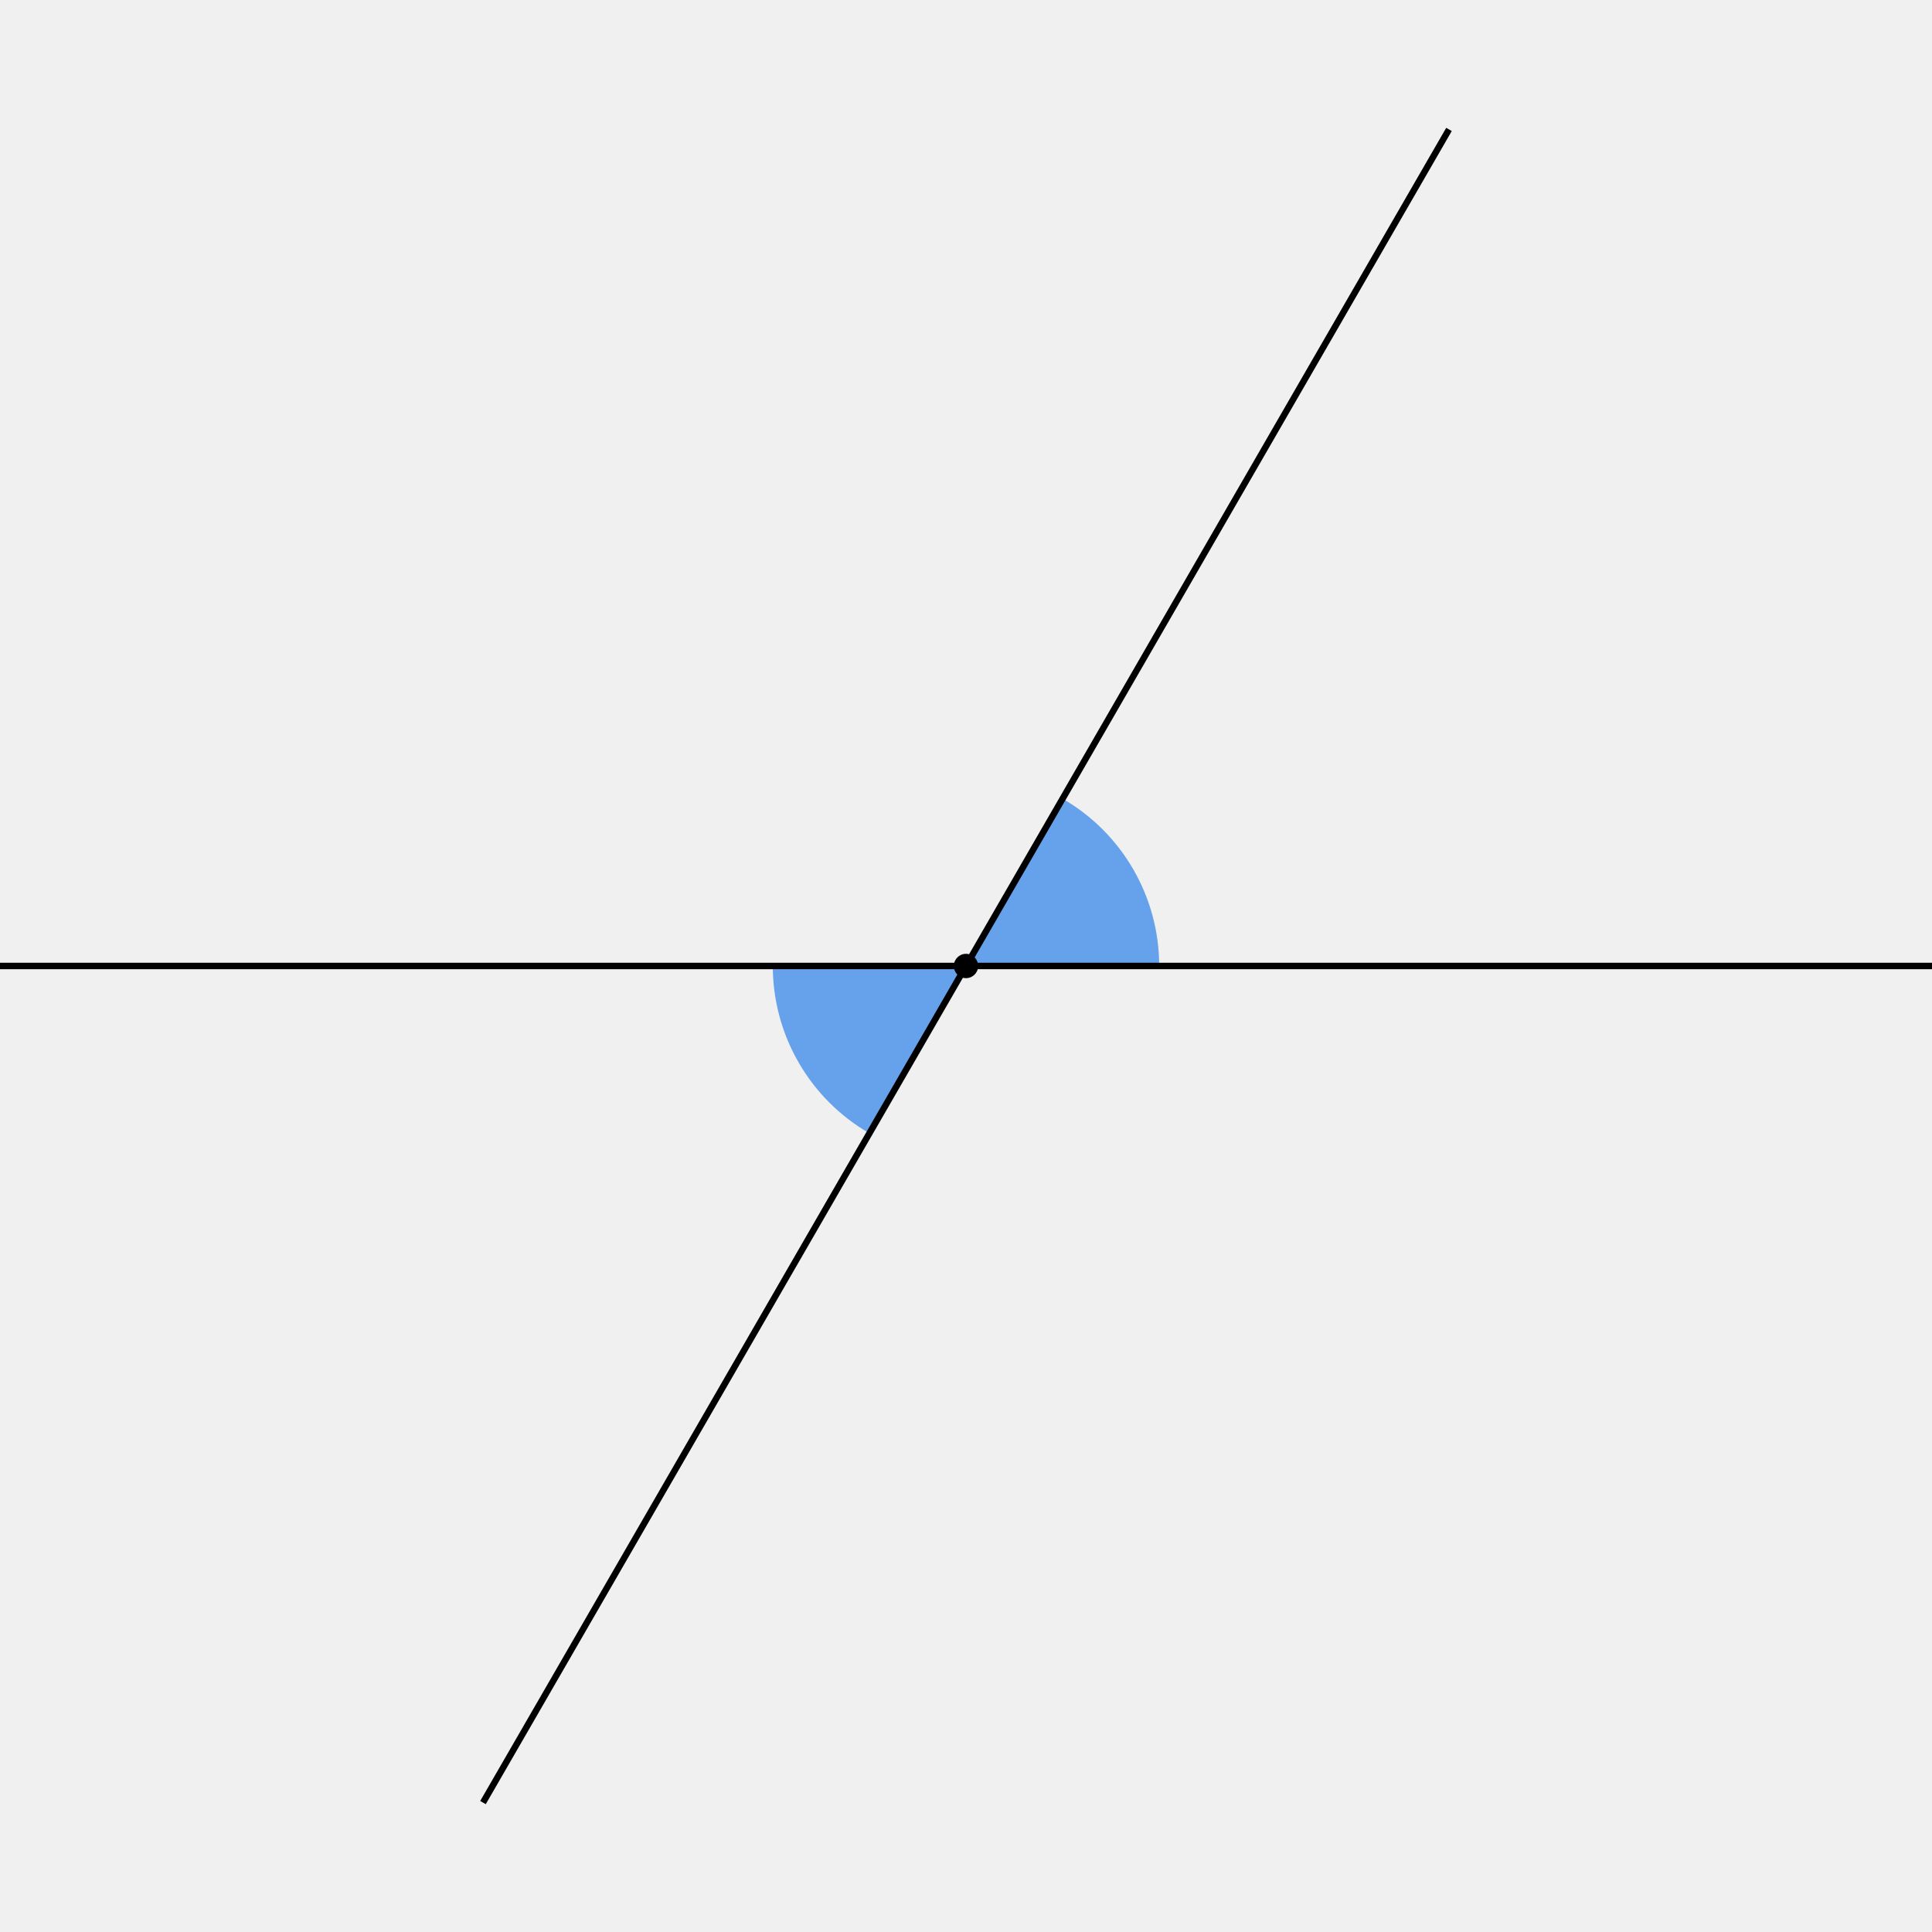
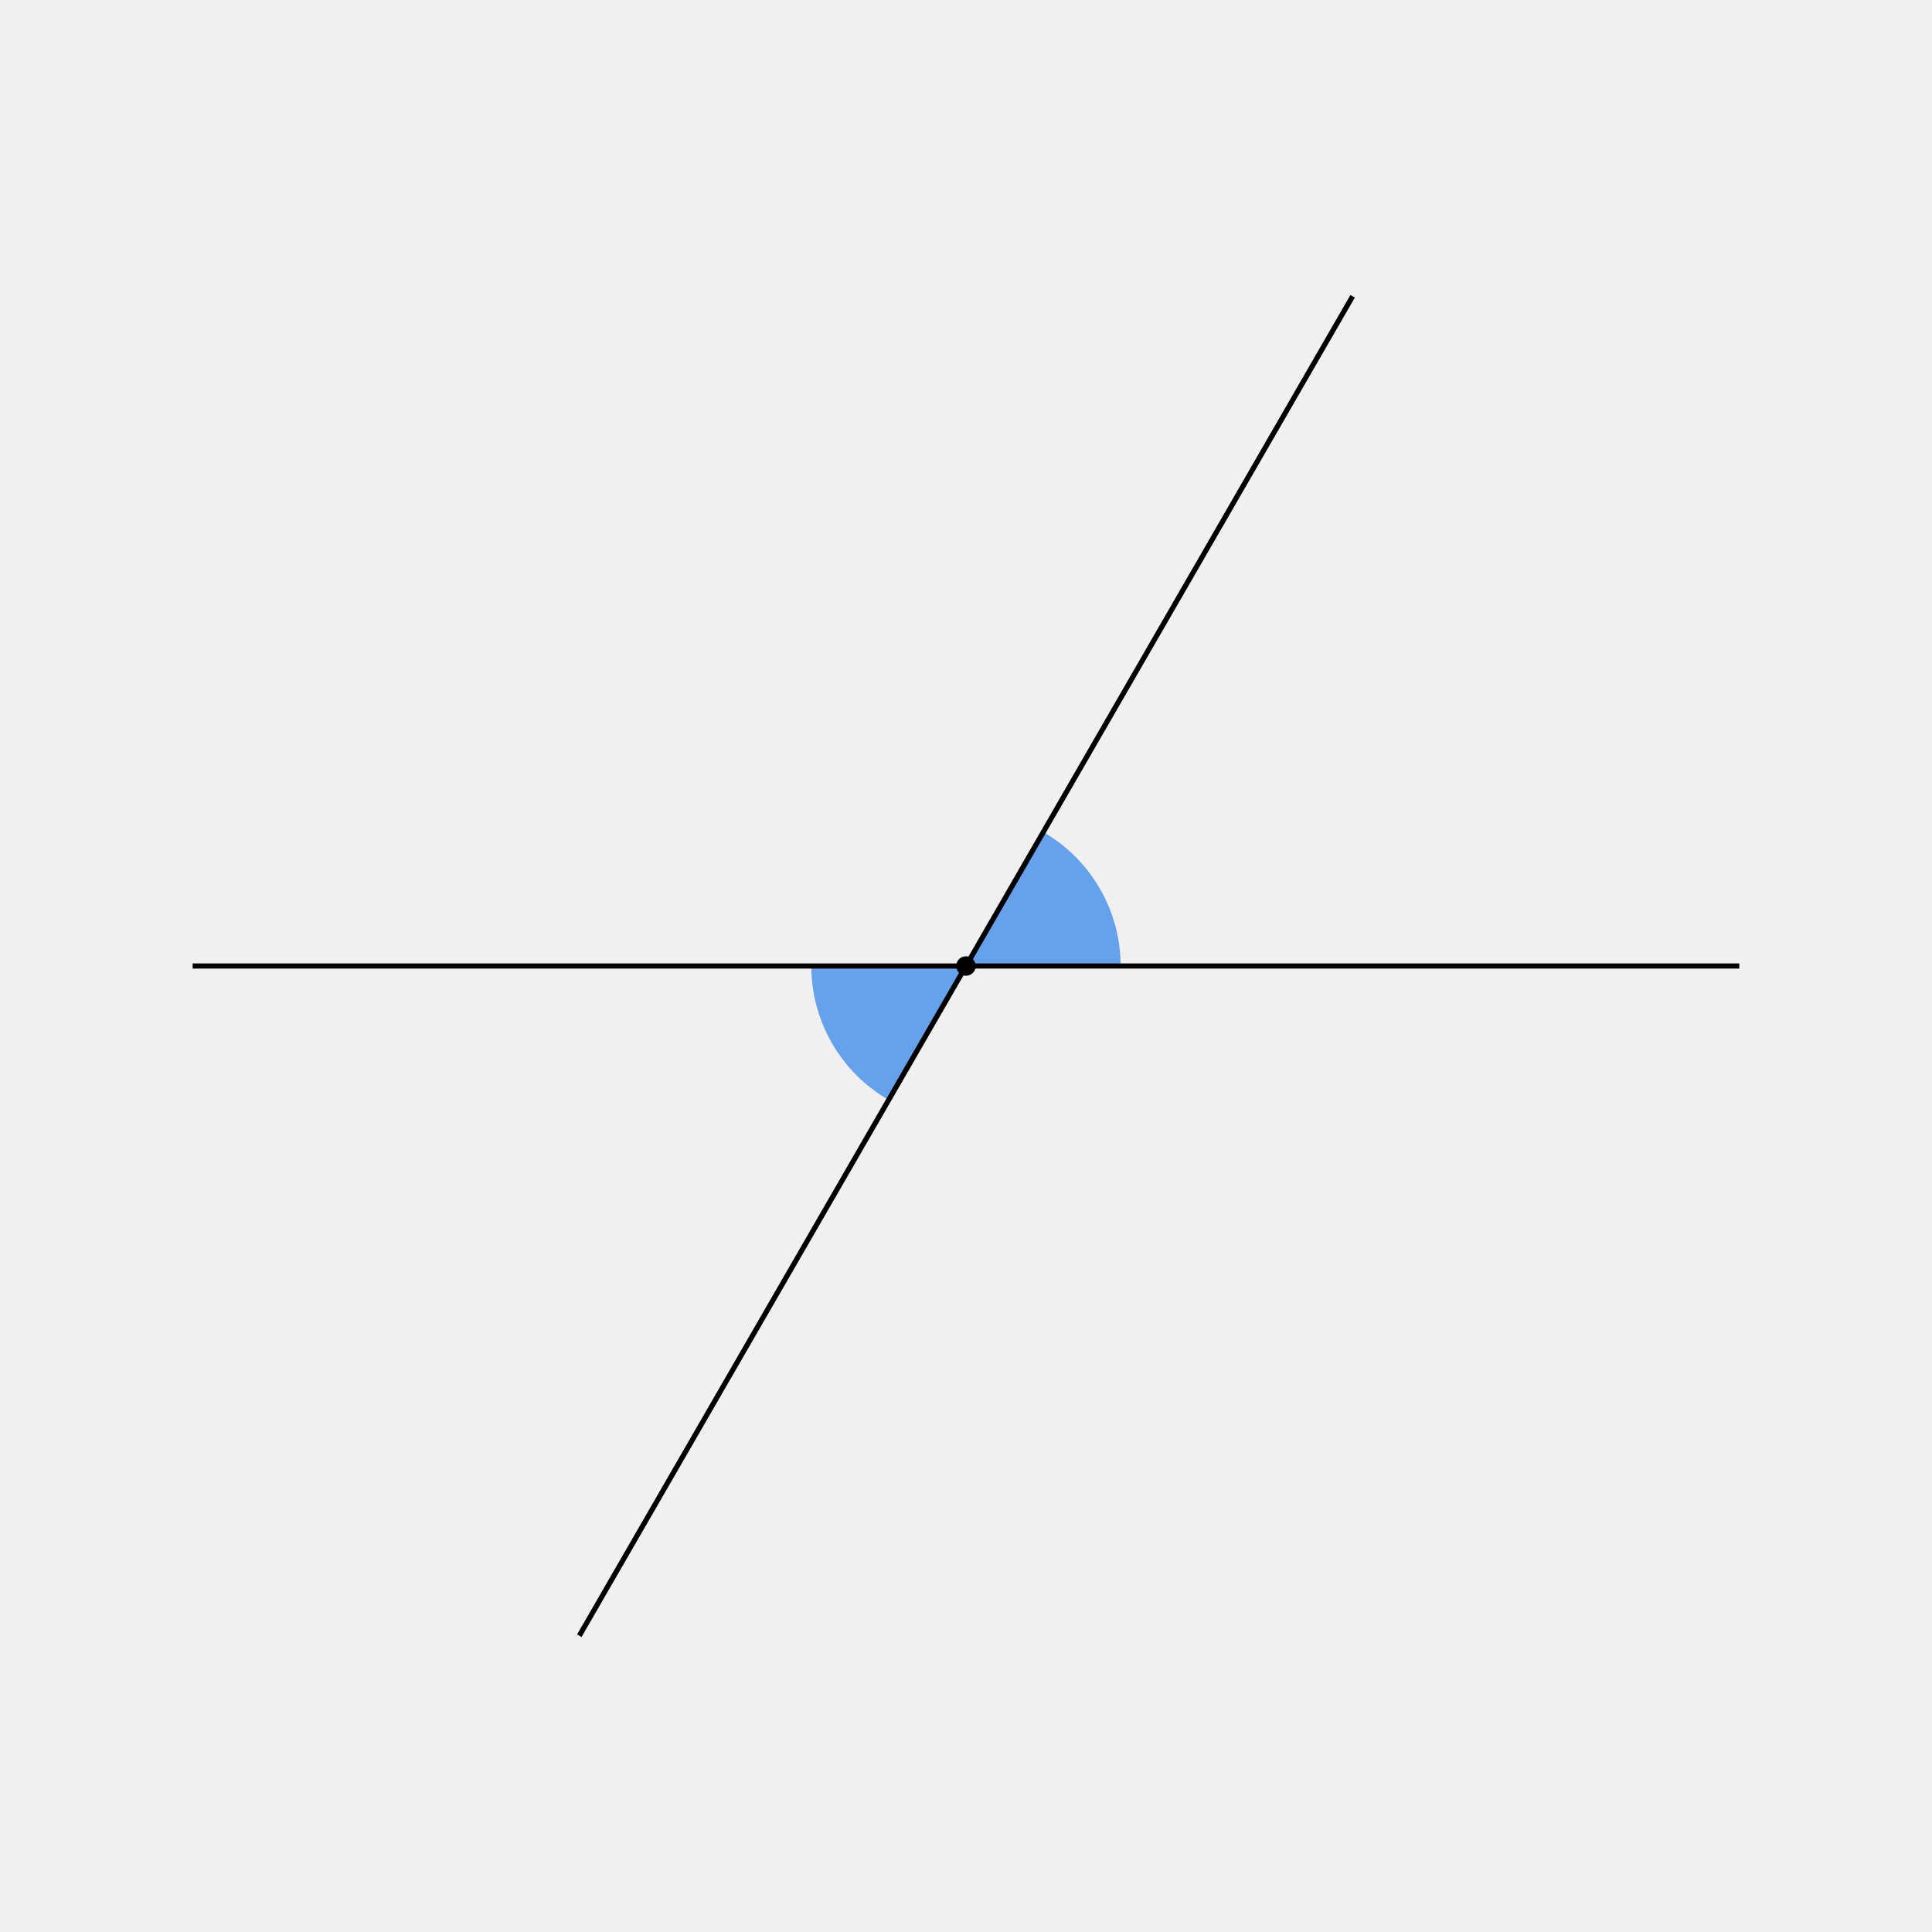
- <svg xmlns="http://www.w3.org/2000/svg" width="300" height="300" viewBox="0 0 79.375 79.375">
-   <g transform="translate(-38.71 -60.98)">
-     <circle style="fill:#fff;fill-opacity:.371;stroke-width:.009;stroke-linecap:round;stroke-linejoin:round;stroke-opacity:0" cx="-14.638" cy="109.769" r="7.938" />
-     <path style="fill:#62a0ea;fill-opacity:.971;stroke-width:.009;stroke-linecap:round;stroke-linejoin:round;stroke-opacity:0" d="m82.366 93.793-3.969 6.874h7.938a7.938 7.938 0 0 0-3.97-6.874zM74.428 107.541l3.97-6.874H70.46a7.938 7.938 0 0 0 3.968 6.874z" />
-     <path style="fill:none;stroke:#000;stroke-width:.264px;stroke-linecap:butt;stroke-linejoin:miter;stroke-opacity:1" d="m58.553 135.038 39.688-68.74M38.71 100.667h79.375" />
-     <circle style="fill:#000;fill-opacity:1;stroke:none;stroke-width:.102;stroke-linecap:round;stroke-linejoin:round;stroke-dasharray:none;stroke-opacity:1" cx="78.397" cy="100.667" r=".5" />
+ <svg xmlns="http://www.w3.org/2000/svg" width="123.667" height="123.667" viewBox="0 0 32.72 32.72">
+   <g transform="translate(14.618 -80.87)">
+     <path style="fill:#26a269;stroke-width:.265;stroke-linecap:round;stroke-linejoin:round" d="M-14.618 116.588h32.72v32.72h-32.72zM20.57 80.825h32.72v32.72H20.57zM55.758 116.588h32.72v32.72h-32.72zM55.758 80.825h32.72v32.72h-32.72zM90.946 80.825h32.72v32.72h-32.72zM20.57 116.588h32.72v32.72H20.57z" />
+     <circle style="fill:none;fill-opacity:.32;stroke:#000;stroke-width:.087;stroke-linecap:round;stroke-linejoin:round;stroke-dasharray:none;stroke-opacity:1" cx="37.578" cy="96.855" r="13.097" />
+     <path style="fill:#62a0ea;fill-opacity:.971;stroke-width:.003;stroke-linecap:round;stroke-linejoin:round;stroke-opacity:0" d="m43.791 87.946.002-2.62-2.27 1.31a2.62 2.62 0 0 0 2.268 1.31z" />
+     <path style="fill:none;stroke:#000;stroke-width:.087px;stroke-linecap:butt;stroke-linejoin:miter;stroke-opacity:1" d="m24.481 96.482 19.312-11.155v23.056" />
+     <circle style="fill:#000;fill-opacity:1;stroke:none;stroke-width:.034;stroke-linecap:round;stroke-linejoin:round;stroke-dasharray:none;stroke-opacity:1" cx="43.793" cy="85.327" r=".165" />
+     <g transform="matrix(.33 0 0 .33 -44.516 58.107)">
+       <path style="fill:#62a0ea;fill-opacity:.971;stroke-width:.009;stroke-linecap:round;stroke-linejoin:round;stroke-opacity:0" d="m144.143 111.681-3.969 6.874h7.938a7.938 7.938 0 0 0-3.97-6.874zM136.205 125.43l3.97-6.875h-7.938a7.938 7.938 0 0 0 3.968 6.874z" />
+       <path style="fill:none;stroke:#000;stroke-width:.264px;stroke-linecap:butt;stroke-linejoin:miter;stroke-opacity:1" d="m120.33 152.926 39.688-68.741M100.487 118.555h79.375" />
+       <circle style="fill:#000;fill-opacity:1;stroke:none;stroke-width:.102;stroke-linecap:round;stroke-linejoin:round;stroke-dasharray:none;stroke-opacity:1" cx="140.174" cy="118.555" r=".5" />
+     </g>
+     <path style="fill:#62a0ea;fill-opacity:.971;stroke-width:.003;stroke-linecap:round;stroke-linejoin:round;stroke-opacity:0" d="m.538 135.048-1.31 2.269h2.62a2.62 2.62 0 0 0-1.31-2.269z" />
+     <path style="fill:#62a0ea;fill-opacity:1;stroke-width:.003;stroke-linecap:round;stroke-linejoin:round;stroke-opacity:0" d="m2.954 130.849 1.31-2.268h-2.62a2.62 2.62 0 0 0 1.31 2.268z" />
+     <path style="fill:none;stroke:#000;stroke-width:.087px;stroke-linecap:butt;stroke-linejoin:miter;stroke-opacity:1" d="M-11.355 128.58h26.194M-4.807 144.29 8.29 121.607M-11.355 137.317h26.194" />
+     <circle style="fill:#000;fill-opacity:1;stroke:none;stroke-width:.034;stroke-linecap:round;stroke-linejoin:round;stroke-dasharray:none;stroke-opacity:1" cx="4.264" cy="128.581" r=".165" />
+     <circle style="fill:#000;fill-opacity:1;stroke:none;stroke-width:.034;stroke-linecap:round;stroke-linejoin:round;stroke-dasharray:none;stroke-opacity:1" cx="-.772" cy="137.317" r=".165" />
+     <path style="fill:#cdab8f;fill-opacity:1;stroke:none;stroke-width:.198;stroke-linecap:round;stroke-linejoin:round;stroke-dasharray:none;stroke-opacity:1" d="M41.72 129.89a2.62 2.62 0 0 0 .351-1.31h-2.619l-1.31 2.269a2.62 2.62 0 0 0 3.578-.959z" />
+     <path style="fill:#62a0ea;fill-opacity:.971;stroke-width:.003;stroke-linecap:round;stroke-linejoin:round;stroke-opacity:0" d="m35.726 135.048-1.31 2.269h2.62a2.62 2.62 0 0 0-1.31-2.269z" />
+     <path style="fill:none;stroke:#000;stroke-width:.087px;stroke-linecap:butt;stroke-linejoin:miter;stroke-opacity:1" d="M23.833 128.58h26.194M30.381 144.29l13.097-22.684M23.833 137.317h26.194" />
+     <circle style="fill:#000;fill-opacity:1;stroke:none;stroke-width:.034;stroke-linecap:round;stroke-linejoin:round;stroke-dasharray:none;stroke-opacity:1" cx="39.452" cy="128.581" r=".165" />
+     <circle style="fill:#000;fill-opacity:1;stroke:none;stroke-width:.034;stroke-linecap:round;stroke-linejoin:round;stroke-dasharray:none;stroke-opacity:1" cx="34.416" cy="137.317" r=".165" />
+     <g transform="translate(-39.89 15.226)">
+       <path style="fill:#cdab8f;fill-opacity:1;stroke:none;stroke-width:.198;stroke-linecap:round;stroke-linejoin:round;stroke-dasharray:none;stroke-opacity:1" d="M109.74 116.413a2.62 2.62 0 0 0-.352 1.31h2.62l1.31-2.269a2.62 2.62 0 0 0-3.579.959z" />
+       <path style="fill:#62a0ea;fill-opacity:.971;stroke-width:.003;stroke-linecap:round;stroke-linejoin:round;stroke-opacity:0" d="m113.317 115.454-1.31 2.269h2.62a2.62 2.62 0 0 0-1.31-2.269z" />
+       <path style="fill:none;stroke:#000;stroke-width:.087px;stroke-linecap:butt;stroke-linejoin:miter;stroke-opacity:1" d="m105.46 129.065 13.096-22.685M98.91 117.723h26.194" />
+       <circle style="fill:#000;fill-opacity:1;stroke:none;stroke-width:.034;stroke-linecap:round;stroke-linejoin:round;stroke-dasharray:none;stroke-opacity:1" cx="112.008" cy="117.723" r=".165" />
+     </g>
+     <g transform="matrix(.33 0 0 .33 31.155 62.163)">
+       <path style="fill:#62a0ea;fill-opacity:.971;stroke-width:.009;stroke-linecap:round;stroke-linejoin:round;stroke-opacity:0" d="m120.48 112.49-3.968 6.874h7.937a7.938 7.938 0 0 0-3.969-6.874zM135.74 86.017l-3.969 6.874h7.938a7.938 7.938 0 0 0-3.969-6.874z" />
+       <path style="fill:none;stroke:#000;stroke-width:.264px;stroke-linecap:butt;stroke-linejoin:miter;stroke-opacity:1" d="M84.441 92.891h79.375M104.285 140.498l39.687-68.74M84.441 119.364h79.375" />
+       <circle style="fill:#000;fill-opacity:1;stroke:none;stroke-width:.102;stroke-linecap:round;stroke-linejoin:round;stroke-dasharray:none;stroke-opacity:1" cx="116.512" cy="119.364" r=".5" />
+       <circle style="fill:#000;fill-opacity:1;stroke:none;stroke-width:.102;stroke-linecap:round;stroke-linejoin:round;stroke-dasharray:none;stroke-opacity:1" cx="131.771" cy="92.891" r=".5" />
+     </g>
+     <g transform="translate(-.212 1.31)">
+       <circle style="fill:none;fill-opacity:.32;stroke:#000;stroke-width:.087;stroke-linecap:round;stroke-linejoin:round;stroke-dasharray:none;stroke-opacity:1" cx="107.517" cy="95.876" r="13.097" />
+       <path style="fill:#62a0ea;fill-opacity:1;stroke:none;stroke-width:.198;stroke-linecap:round;stroke-linejoin:round;stroke-dasharray:none;stroke-opacity:1" d="M109.786 97.185a2.62 2.62 0 0 0 .35-1.31h-2.619l-1.31 2.27a2.62 2.62 0 0 0 3.579-.96z" />
+       <path style="fill:none;stroke:#000;stroke-width:.087px;stroke-linecap:butt;stroke-linejoin:miter;stroke-opacity:1" d="m100.969 107.218 6.548-11.342h13.097" />
+       <circle style="fill:#000;fill-opacity:1;stroke:none;stroke-width:.034;stroke-linecap:round;stroke-linejoin:round;stroke-dasharray:none;stroke-opacity:1" cx="107.517" cy="95.876" r=".165" />
+     </g>
  </g>
</svg>
